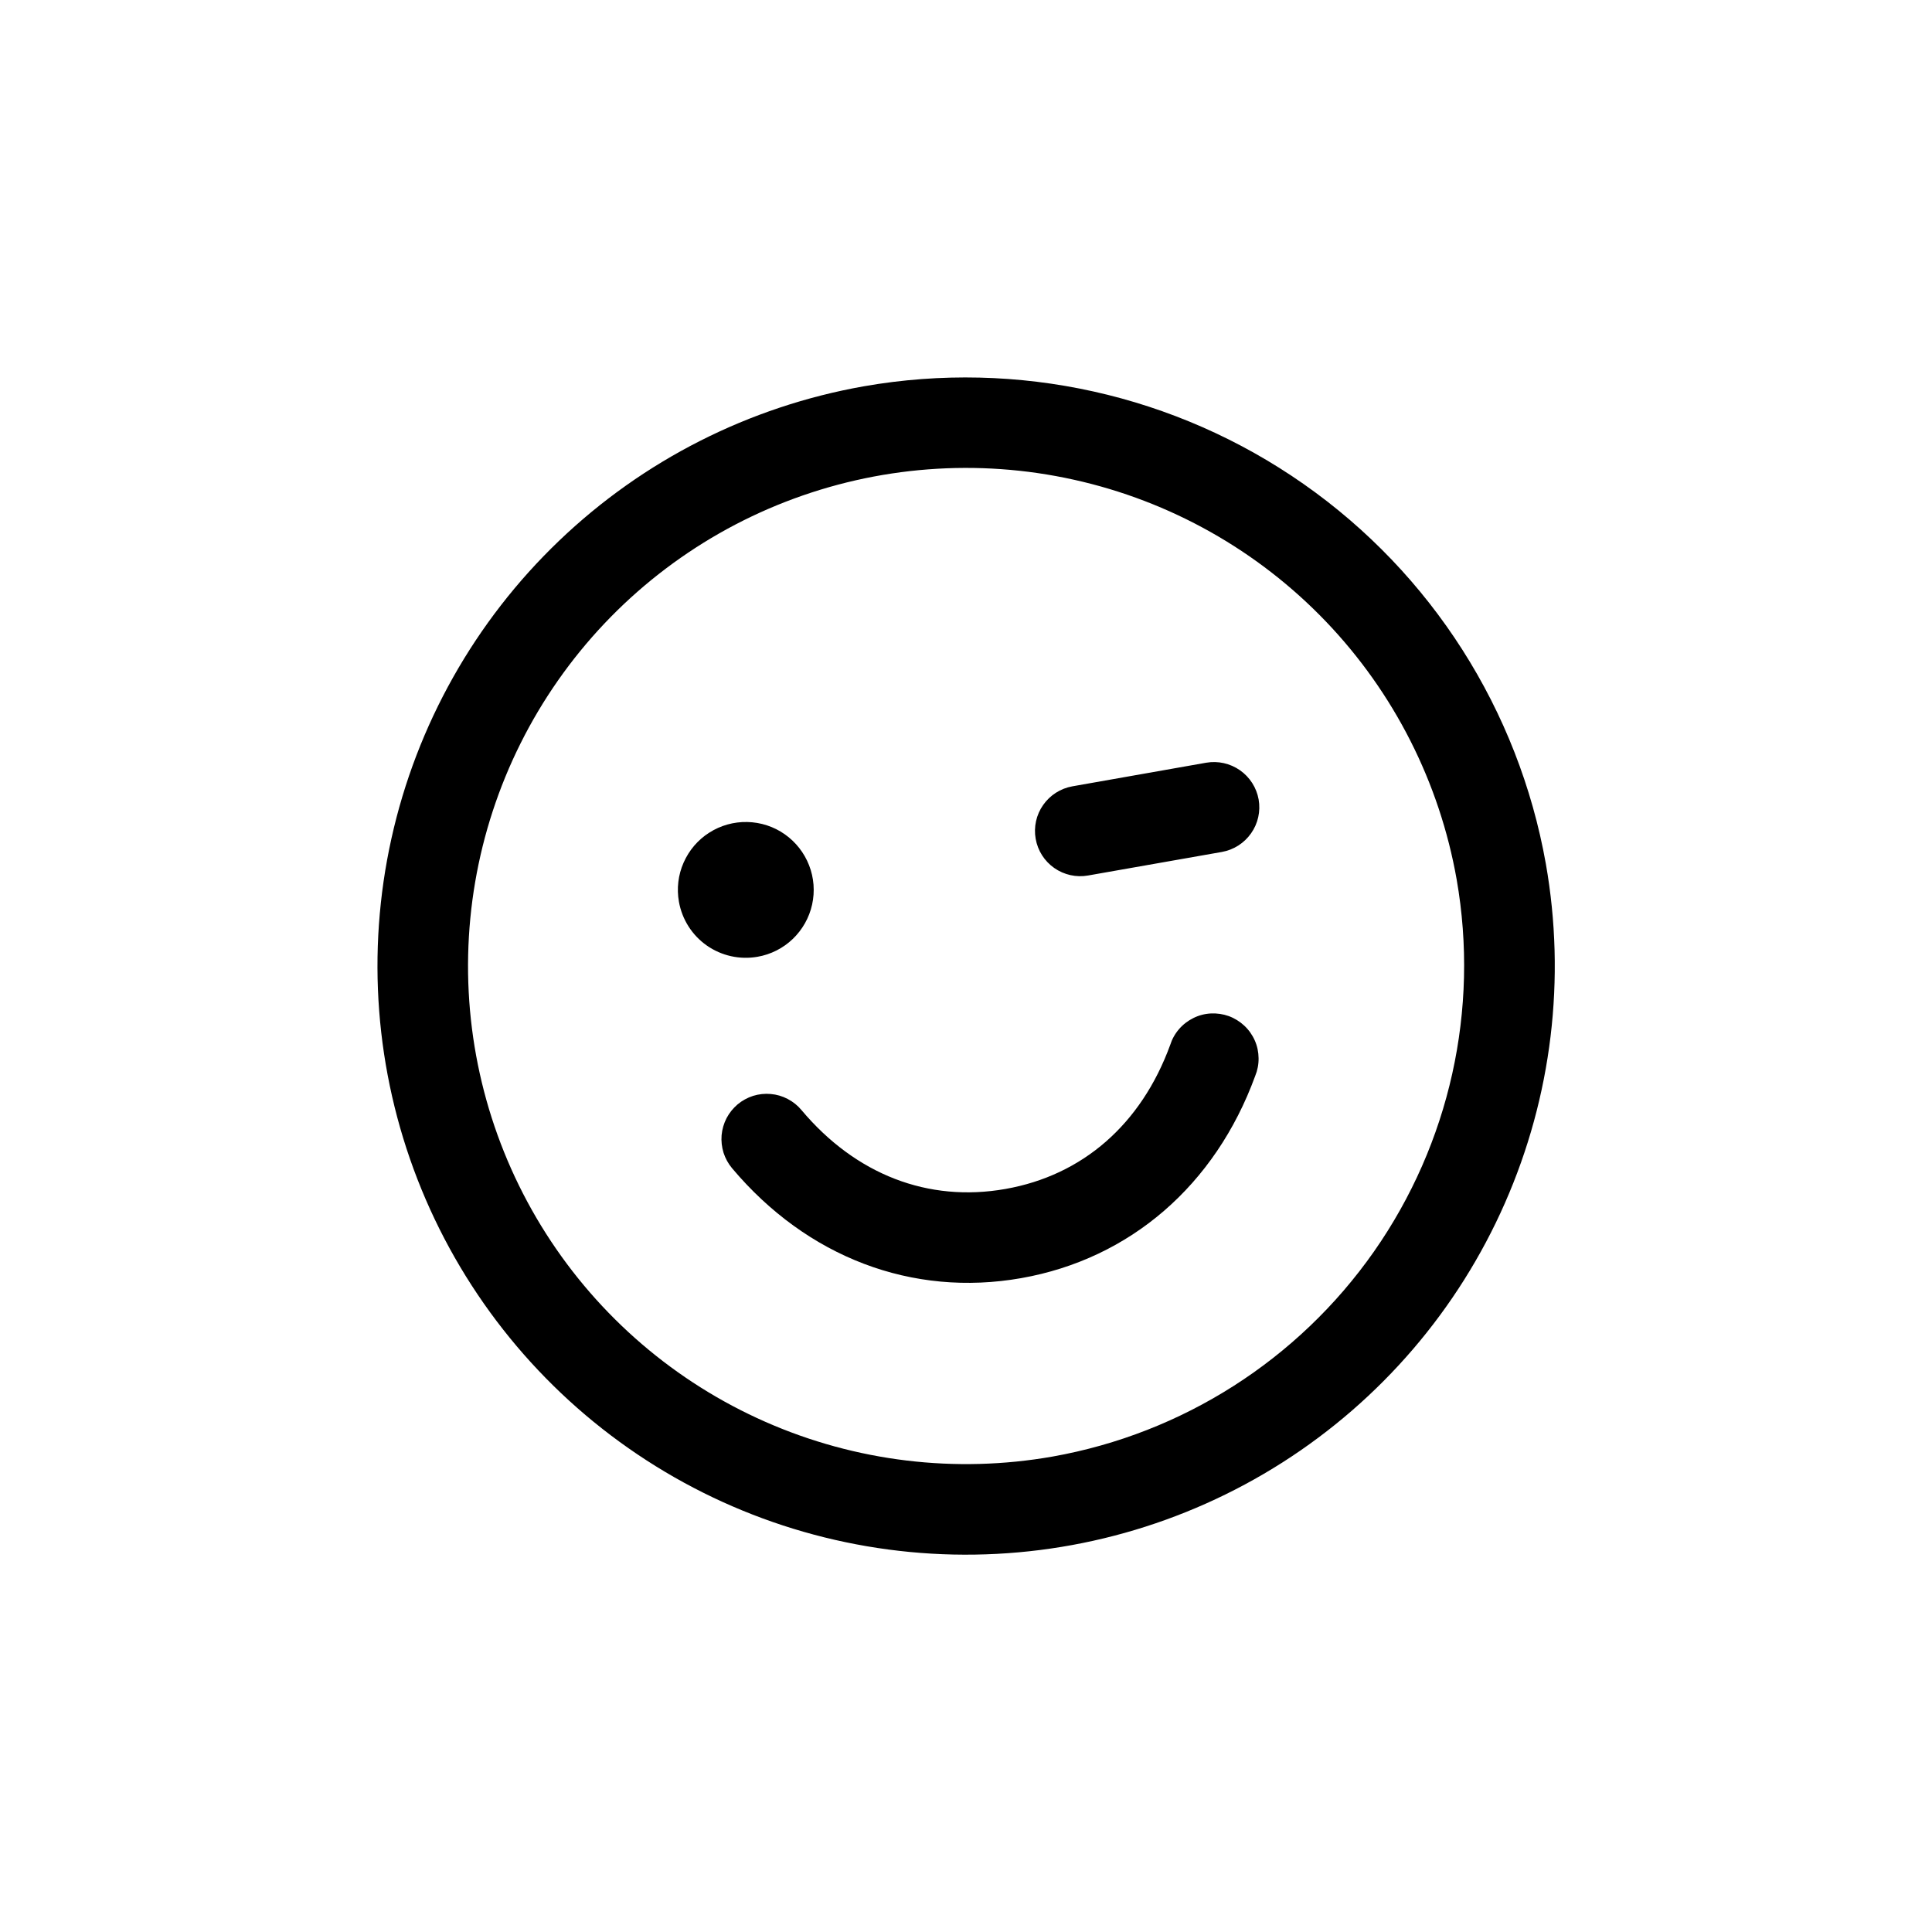
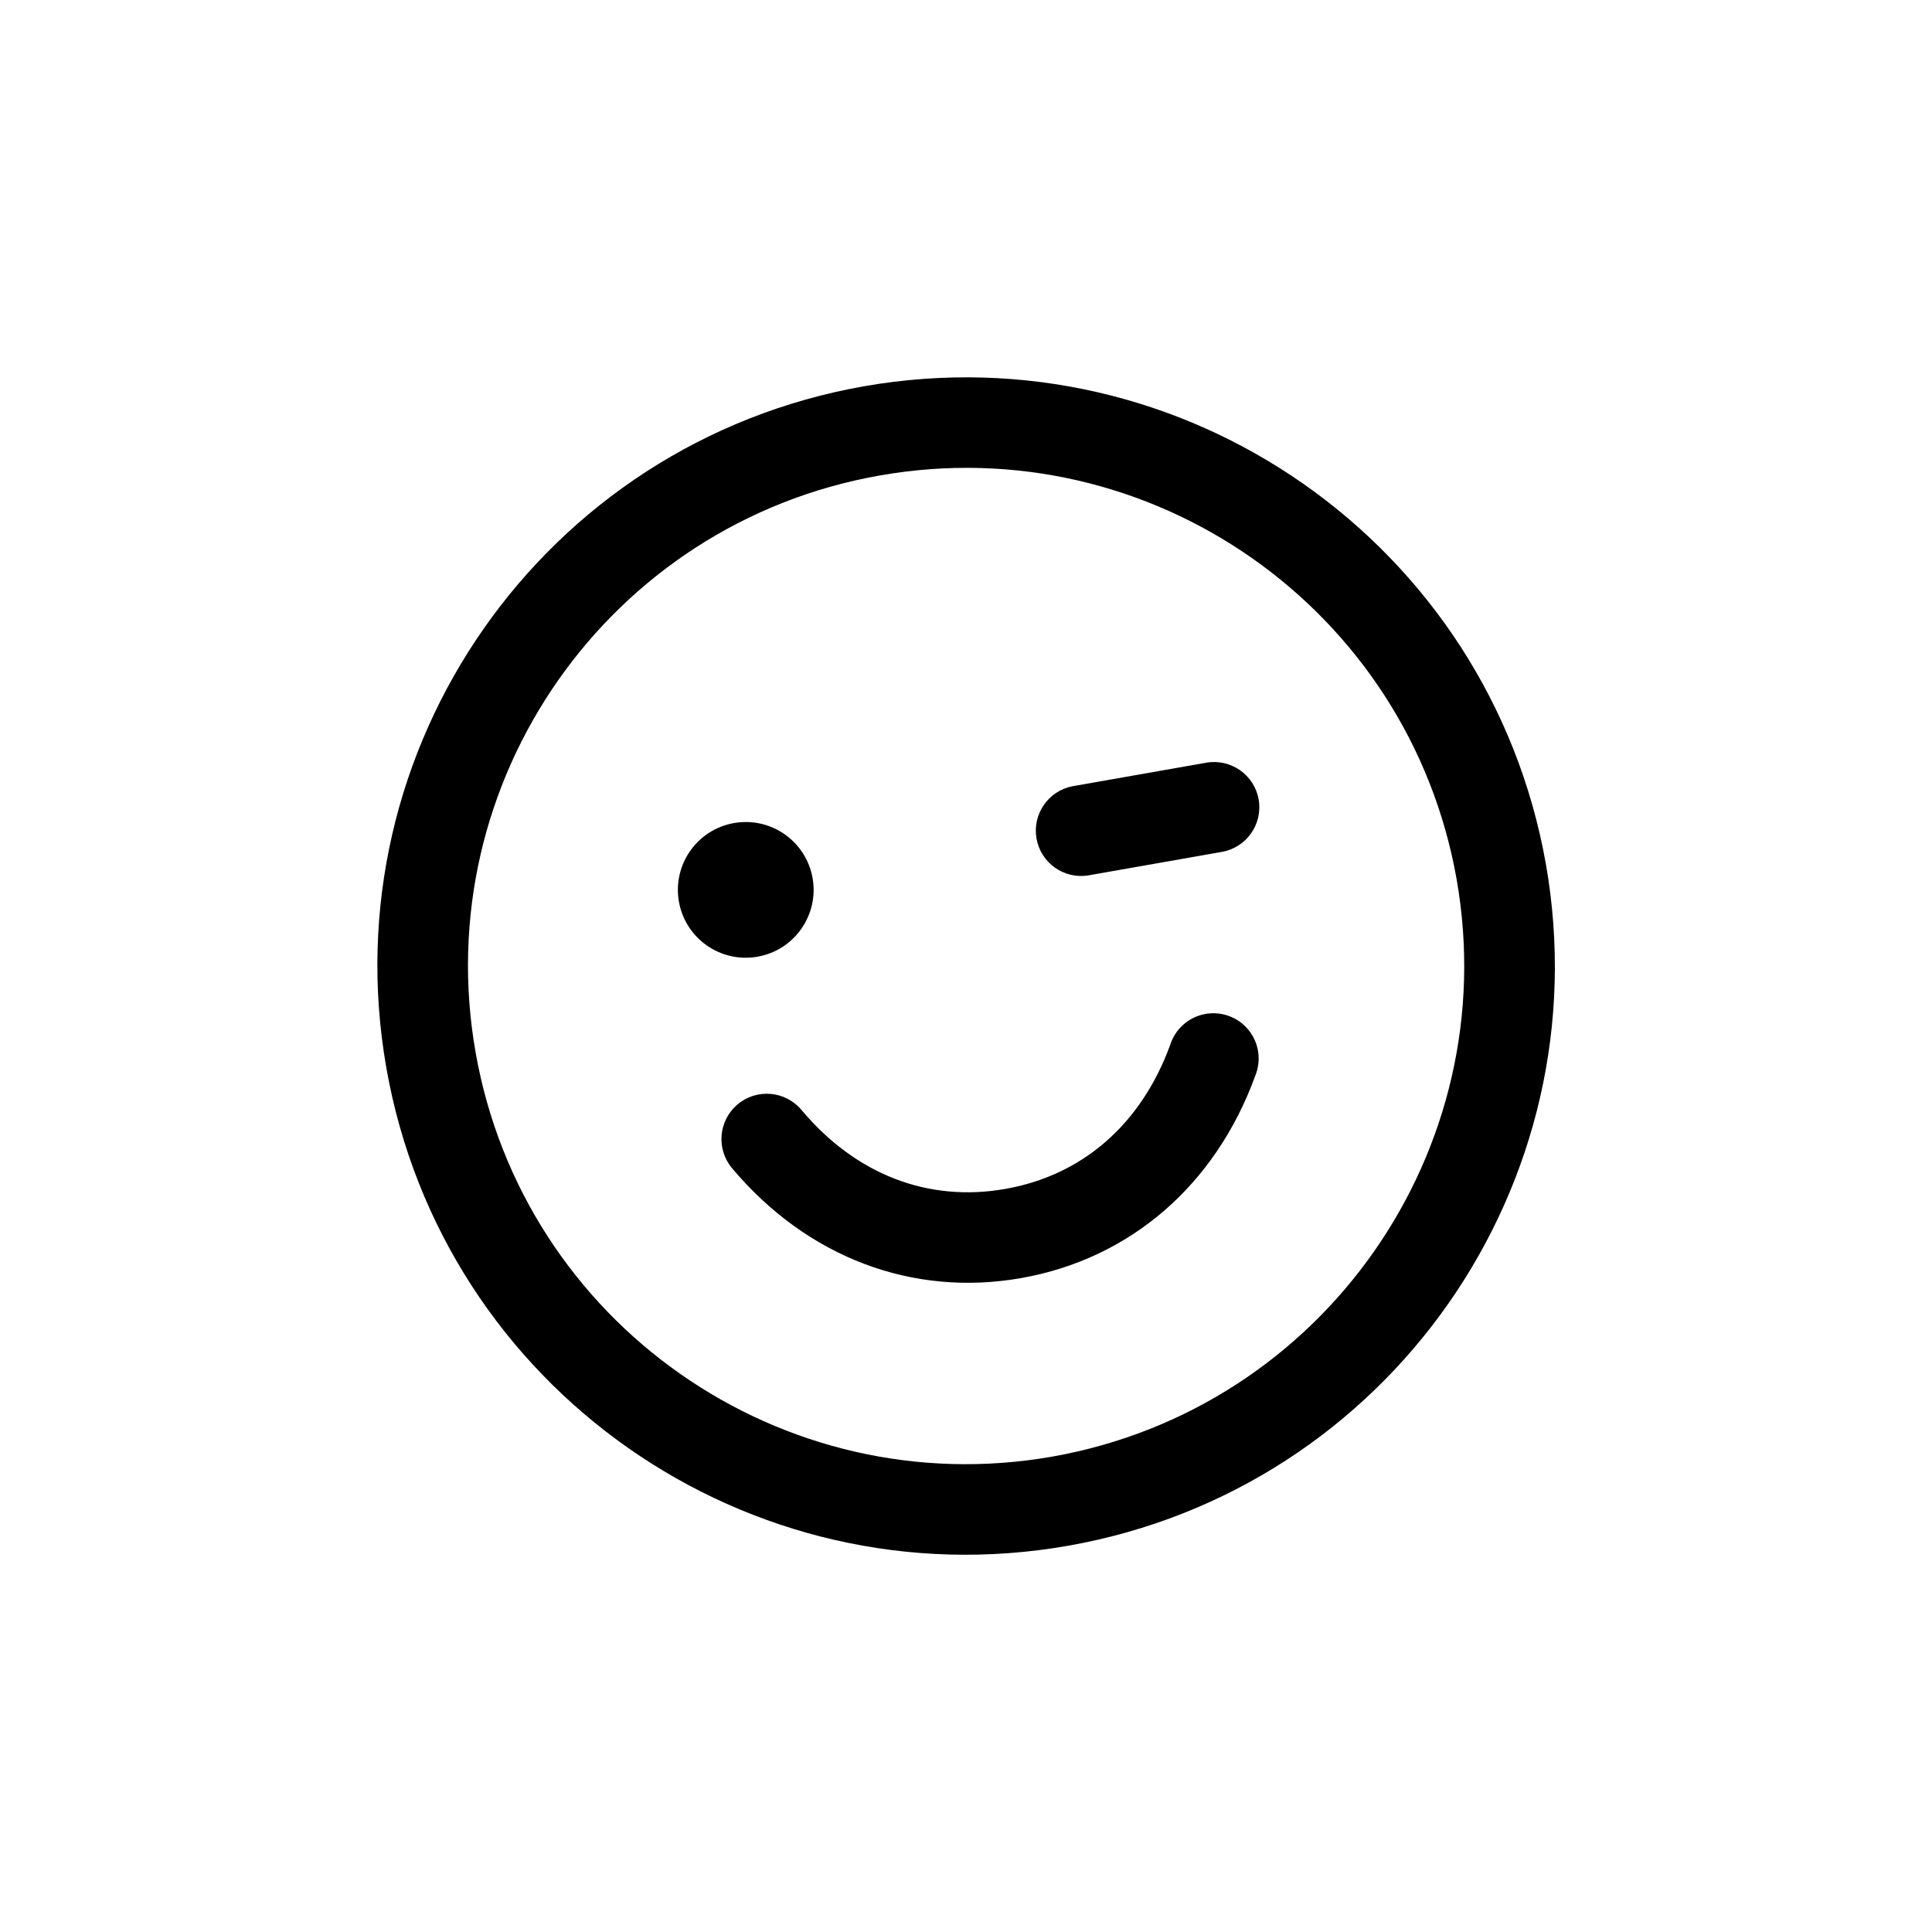
- <svg xmlns="http://www.w3.org/2000/svg" width="32" height="32" viewBox="0 0 32 32" fill="none">
-   <path d="M14.309 6.398C12.41 6.733 10.653 7.623 9.26 8.957C7.867 10.29 6.9 12.007 6.483 13.89C6.066 15.772 6.216 17.736 6.915 19.534C7.614 21.331 8.83 22.881 10.41 23.987C11.989 25.093 13.861 25.706 15.789 25.748C17.717 25.79 19.614 25.259 21.241 24.223C22.867 23.187 24.15 21.692 24.926 19.927C25.703 18.162 25.939 16.206 25.604 14.307C25.152 11.762 23.709 9.499 21.592 8.017C19.474 6.534 16.855 5.952 14.309 6.398ZM17.435 24.125C15.828 24.408 14.173 24.209 12.679 23.551C11.186 22.894 9.921 21.809 9.044 20.433C8.167 19.057 7.718 17.451 7.754 15.82C7.79 14.189 8.308 12.605 9.244 11.268C10.18 9.931 11.491 8.902 13.012 8.311C14.533 7.72 16.195 7.592 17.788 7.946C19.381 8.299 20.833 9.116 21.962 10.295C23.09 11.474 23.843 12.96 24.127 14.567C24.504 16.722 24.011 18.938 22.757 20.73C21.502 22.521 19.588 23.742 17.435 24.125ZM11.245 14.935C11.206 14.716 11.233 14.49 11.323 14.287C11.413 14.083 11.56 13.91 11.748 13.791C11.936 13.671 12.155 13.61 12.377 13.615C12.6 13.62 12.816 13.69 12.998 13.818C13.18 13.946 13.32 14.124 13.401 14.332C13.482 14.539 13.499 14.766 13.451 14.983C13.403 15.2 13.291 15.398 13.131 15.552C12.97 15.706 12.767 15.809 12.548 15.847C12.254 15.899 11.952 15.832 11.707 15.661C11.463 15.49 11.297 15.229 11.245 14.935ZM20.847 13.242C20.881 13.438 20.837 13.639 20.722 13.802C20.608 13.965 20.434 14.076 20.238 14.111L18.022 14.501C17.827 14.536 17.625 14.491 17.462 14.377C17.299 14.263 17.188 14.089 17.154 13.893C17.119 13.697 17.164 13.495 17.278 13.333C17.392 13.17 17.566 13.059 17.762 13.024L19.978 12.633C20.174 12.599 20.375 12.644 20.538 12.758C20.701 12.872 20.812 13.046 20.847 13.242ZM20.79 17.821C20.129 19.631 18.717 20.852 16.914 21.17C15.111 21.488 13.366 20.825 12.125 19.349C12.062 19.274 12.014 19.186 11.984 19.093C11.955 18.998 11.944 18.9 11.952 18.802C11.961 18.703 11.989 18.608 12.034 18.52C12.08 18.433 12.142 18.356 12.217 18.292C12.293 18.229 12.38 18.181 12.474 18.151C12.568 18.122 12.667 18.111 12.765 18.12C12.863 18.128 12.959 18.156 13.046 18.202C13.133 18.247 13.211 18.309 13.274 18.385C14.173 19.455 15.373 19.919 16.653 19.693C17.934 19.467 18.902 18.621 19.382 17.308C19.412 17.212 19.462 17.122 19.528 17.046C19.594 16.969 19.675 16.907 19.766 16.862C19.856 16.817 19.955 16.791 20.056 16.786C20.157 16.781 20.258 16.796 20.353 16.83C20.448 16.865 20.535 16.919 20.609 16.988C20.683 17.057 20.742 17.14 20.783 17.233C20.824 17.325 20.845 17.425 20.846 17.526C20.848 17.628 20.828 17.728 20.79 17.821Z" fill="black" />
+ <svg xmlns="http://www.w3.org/2000/svg" width="32" height="32" fill="none" viewBox="0 0 32 32">
+   <path fill="#000" d="M14.309 6.398a9.75 9.75 0 1 0 11.295 7.909 9.76 9.76 0 0 0-11.295-7.909m3.126 17.727a8.25 8.25 0 1 1 6.692-9.558 8.26 8.26 0 0 1-6.692 9.558m-6.19-9.19a1.124 1.124 0 1 1 2.214-.391 1.124 1.124 0 0 1-2.214.39m9.602-1.693a.75.75 0 0 1-.609.869l-2.216.39a.75.75 0 0 1-.26-1.477l2.216-.39a.75.75 0 0 1 .869.608m-.057 4.58c-.66 1.81-2.073 3.03-3.876 3.348-1.804.318-3.548-.345-4.789-1.82a.75.75 0 1 1 1.15-.965c.898 1.07 2.098 1.534 3.378 1.308s2.249-1.072 2.729-2.385a.75.75 0 1 1 1.408.513" />
</svg>
